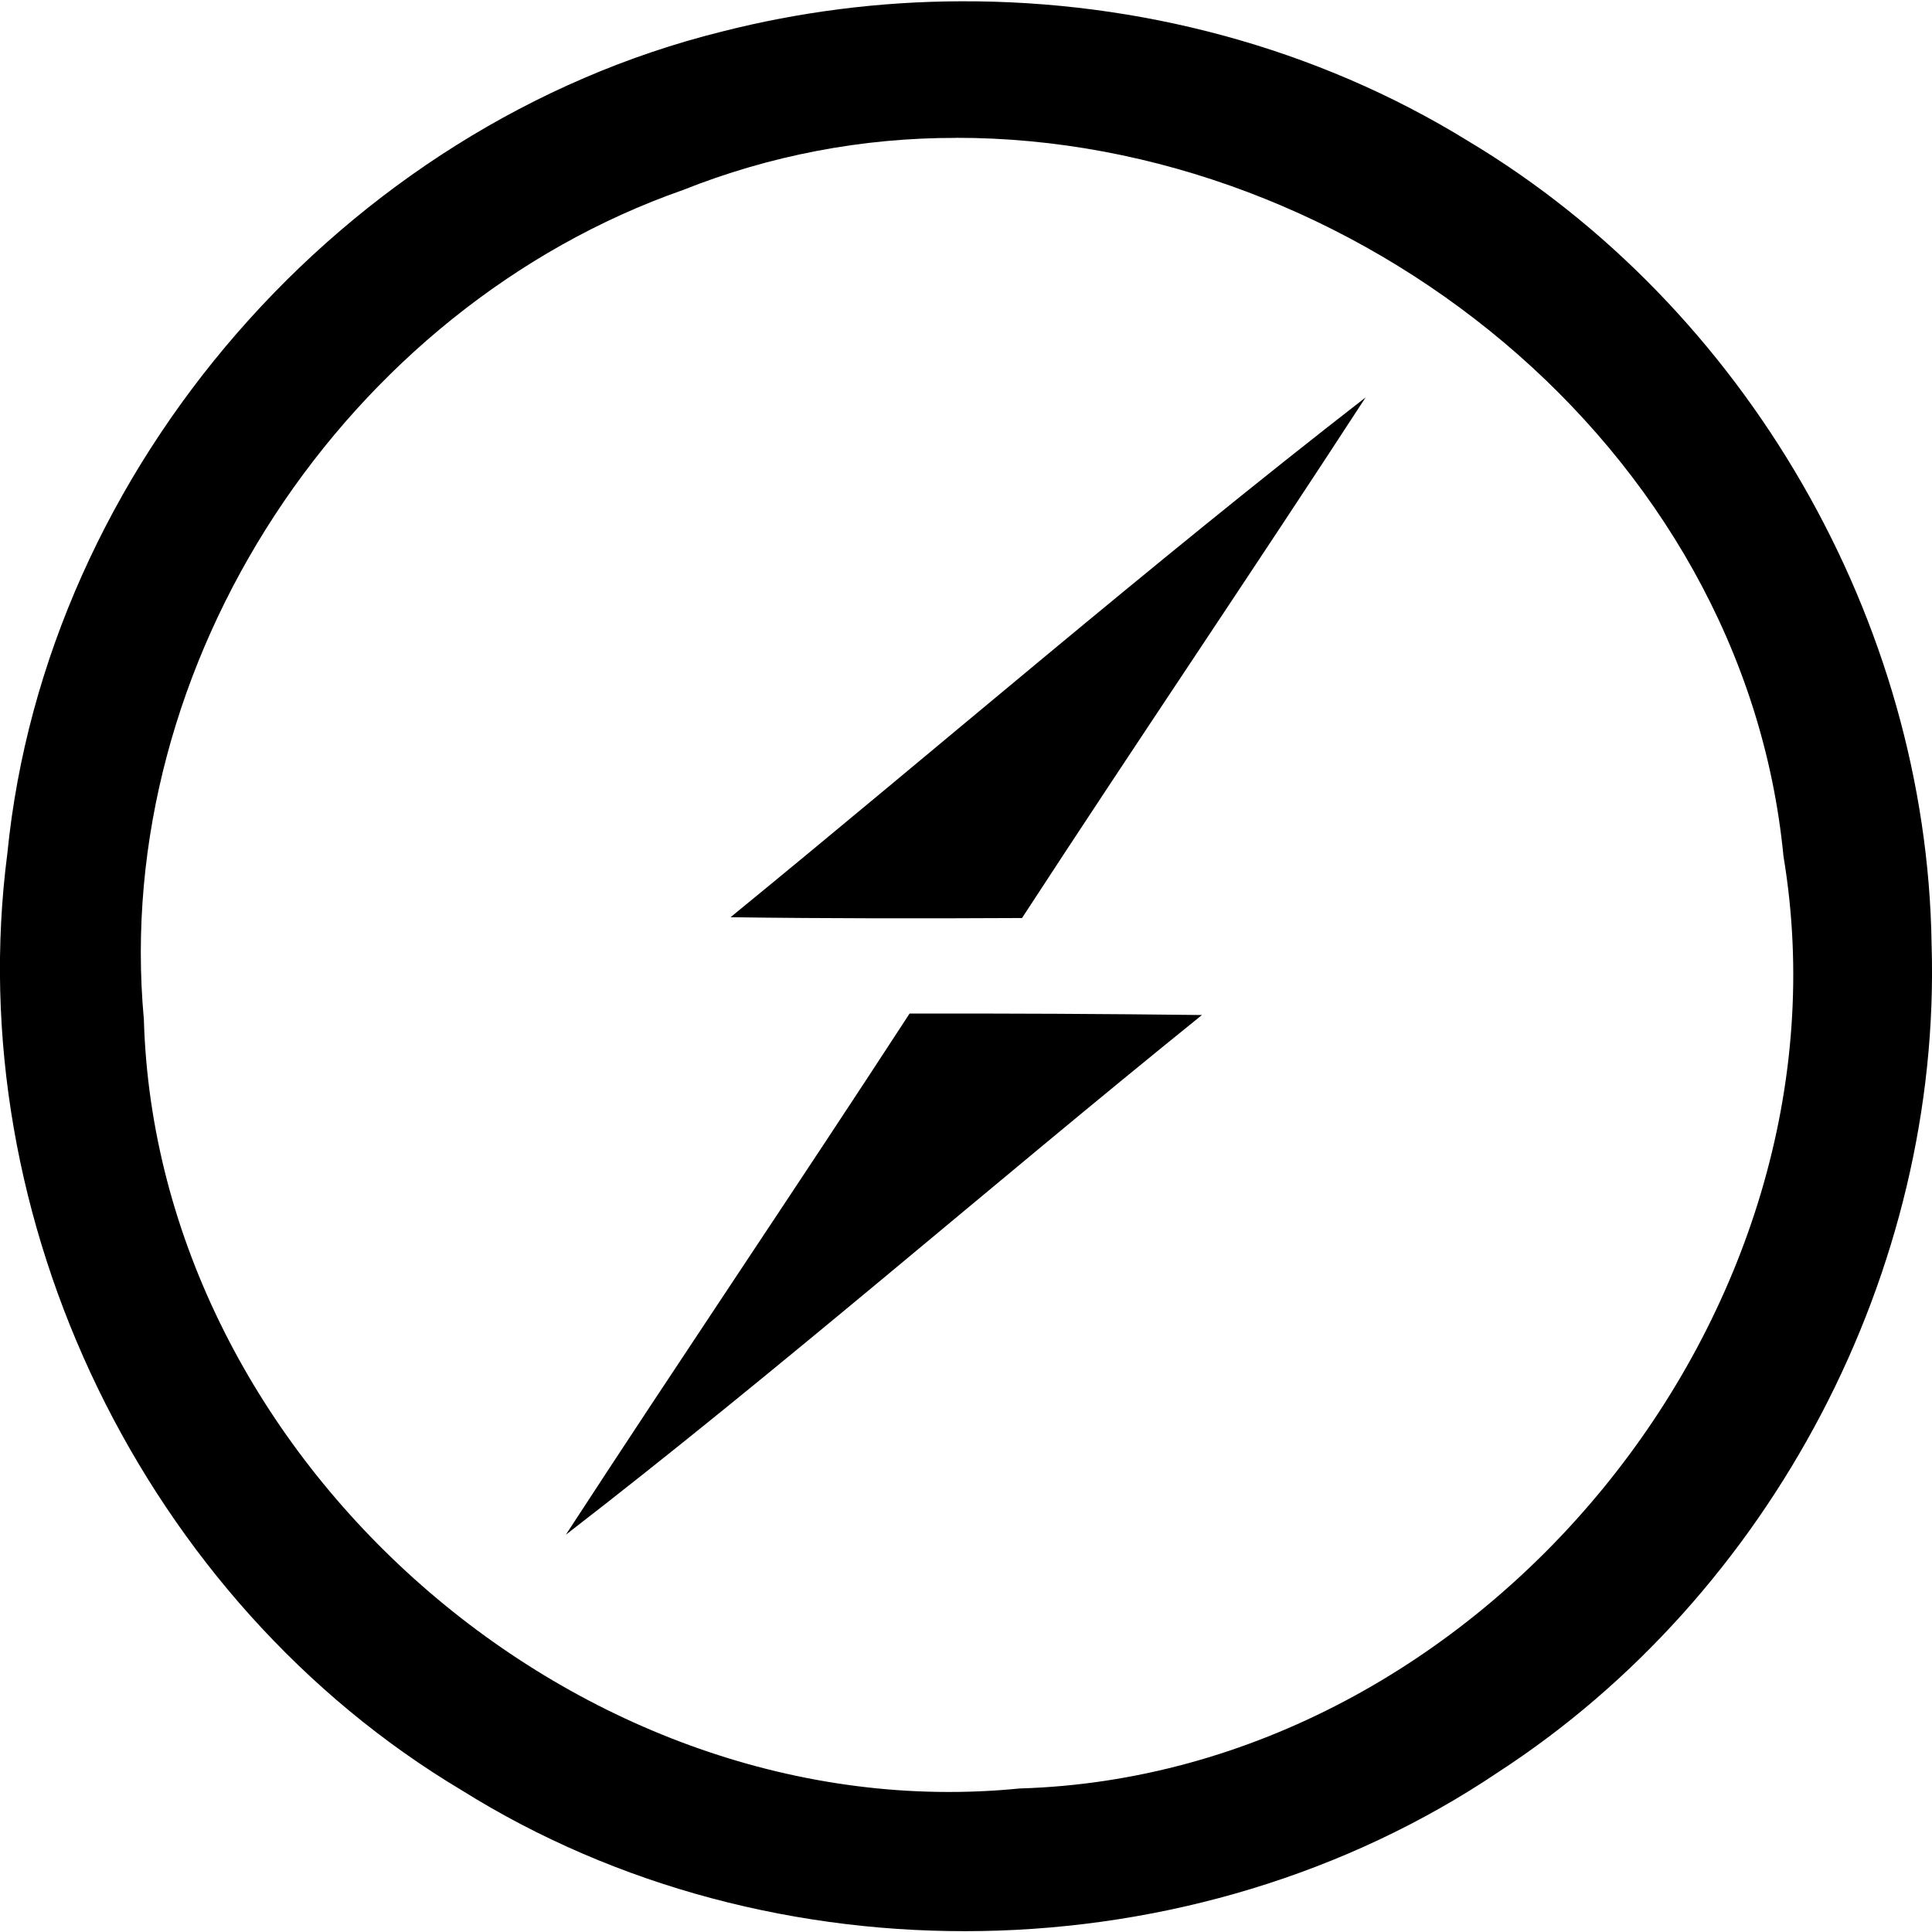
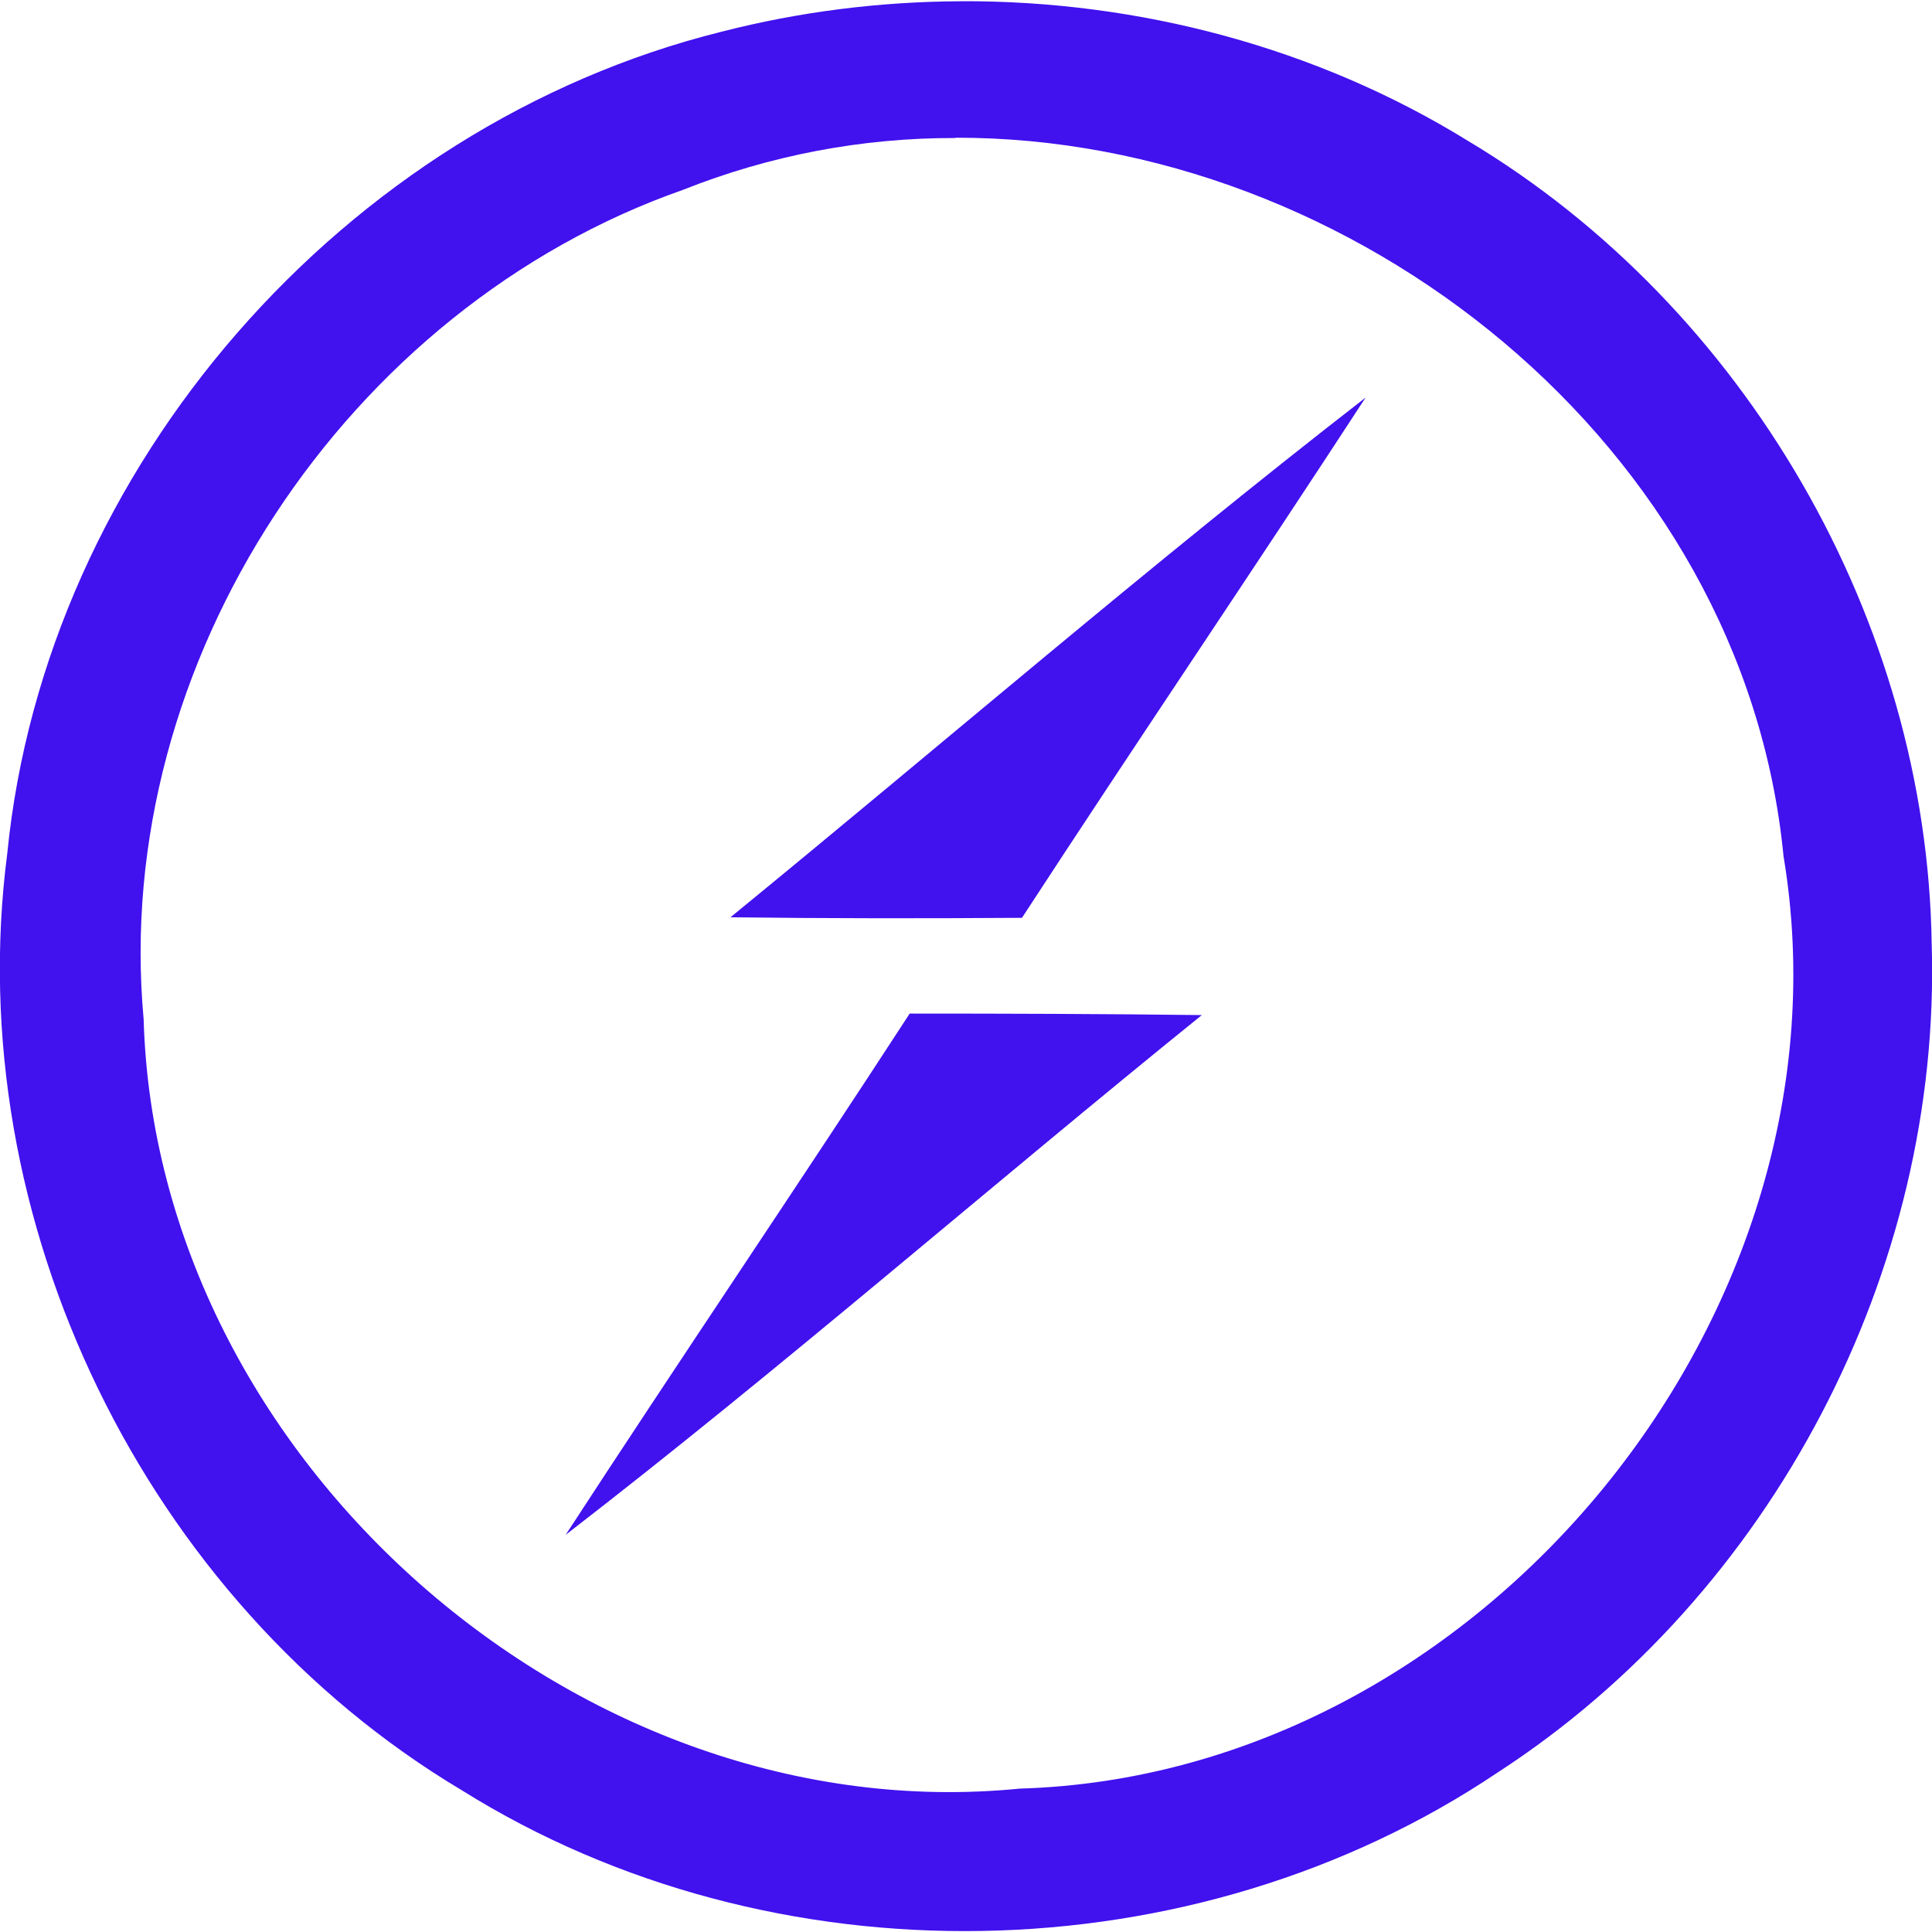
- <svg xmlns="http://www.w3.org/2000/svg" fill="#000000" width="800px" height="800px" viewBox="0 0 24 24" role="img">
-   <path d="M11.936.016a12.17 12.17 0 0 0-2.975.378C4.281 1.557.567 5.797.091 10.604c-.59 4.549 1.708 9.286 5.644 11.635 3.861 2.418 9.093 2.32 12.874-.223 3.397-2.206 5.512-6.228 5.386-10.285-.058-4.016-2.31-7.917-5.759-9.98C16.354.59 14.143.007 11.936.016zm-.063 1.696c4.945-.007 9.789 3.814 10.282 8.925.945 5.66-3.753 11.413-9.488 11.58-5.454.544-10.725-4.08-10.88-9.557C1.38 8.226 4.303 3.825 8.485 2.36a9.113 9.113 0 0 1 3.388-.647zm5.091 3.225c-2.687 2.085-5.26 4.308-7.889 6.457 1.203.017 2.412.016 3.621.01 1.41-2.165 2.859-4.301 4.268-6.467zm-5.665 7.654c-1.41 2.166-2.86 4.309-4.27 6.474 2.693-2.08 5.255-4.32 7.902-6.456a255.425 255.425 0 0 0-3.632-.018z" />
+ <svg xmlns="http://www.w3.org/2000/svg" fill="#4111ee" width="800px" height="800px" viewBox="0 0 32 32">
+   <g id="SVGRepo_bgCarrier" stroke-width="0" />
+   <g id="SVGRepo_tracerCarrier" stroke-linecap="round" stroke-linejoin="round" />
+   <g id="SVGRepo_iconCarrier">
+     <path d="M15.917 0.021c-1.339 0.005-2.672 0.172-3.969 0.505-6.24 1.552-11.193 7.203-11.828 13.613-0.787 6.063 2.281 12.381 7.525 15.511 5.152 3.224 12.125 3.095 17.167-0.296 4.532-2.943 7.349-8.303 7.183-13.715-0.077-5.353-3.083-10.557-7.683-13.307-2.505-1.547-5.452-2.323-8.395-2.312zM15.828 2.281c6.593-0.011 13.052 5.088 13.713 11.901 1.261 7.547-5.005 15.219-12.651 15.443-7.271 0.724-14.303-5.443-14.511-12.745-0.541-5.911 3.36-11.781 8.932-13.735 1.437-0.572 2.969-0.864 4.516-0.859zM22.62 6.584c-3.584 2.78-7.016 5.744-10.521 8.609 1.604 0.020 3.219 0.020 4.828 0.009 1.88-2.885 3.813-5.733 5.693-8.619zM15.068 16.787c-1.88 2.891-3.817 5.744-5.699 8.635 3.595-2.776 7.011-5.76 10.537-8.609-1.615-0.020-3.229-0.025-4.839-0.025z" />
+   </g>
</svg>
